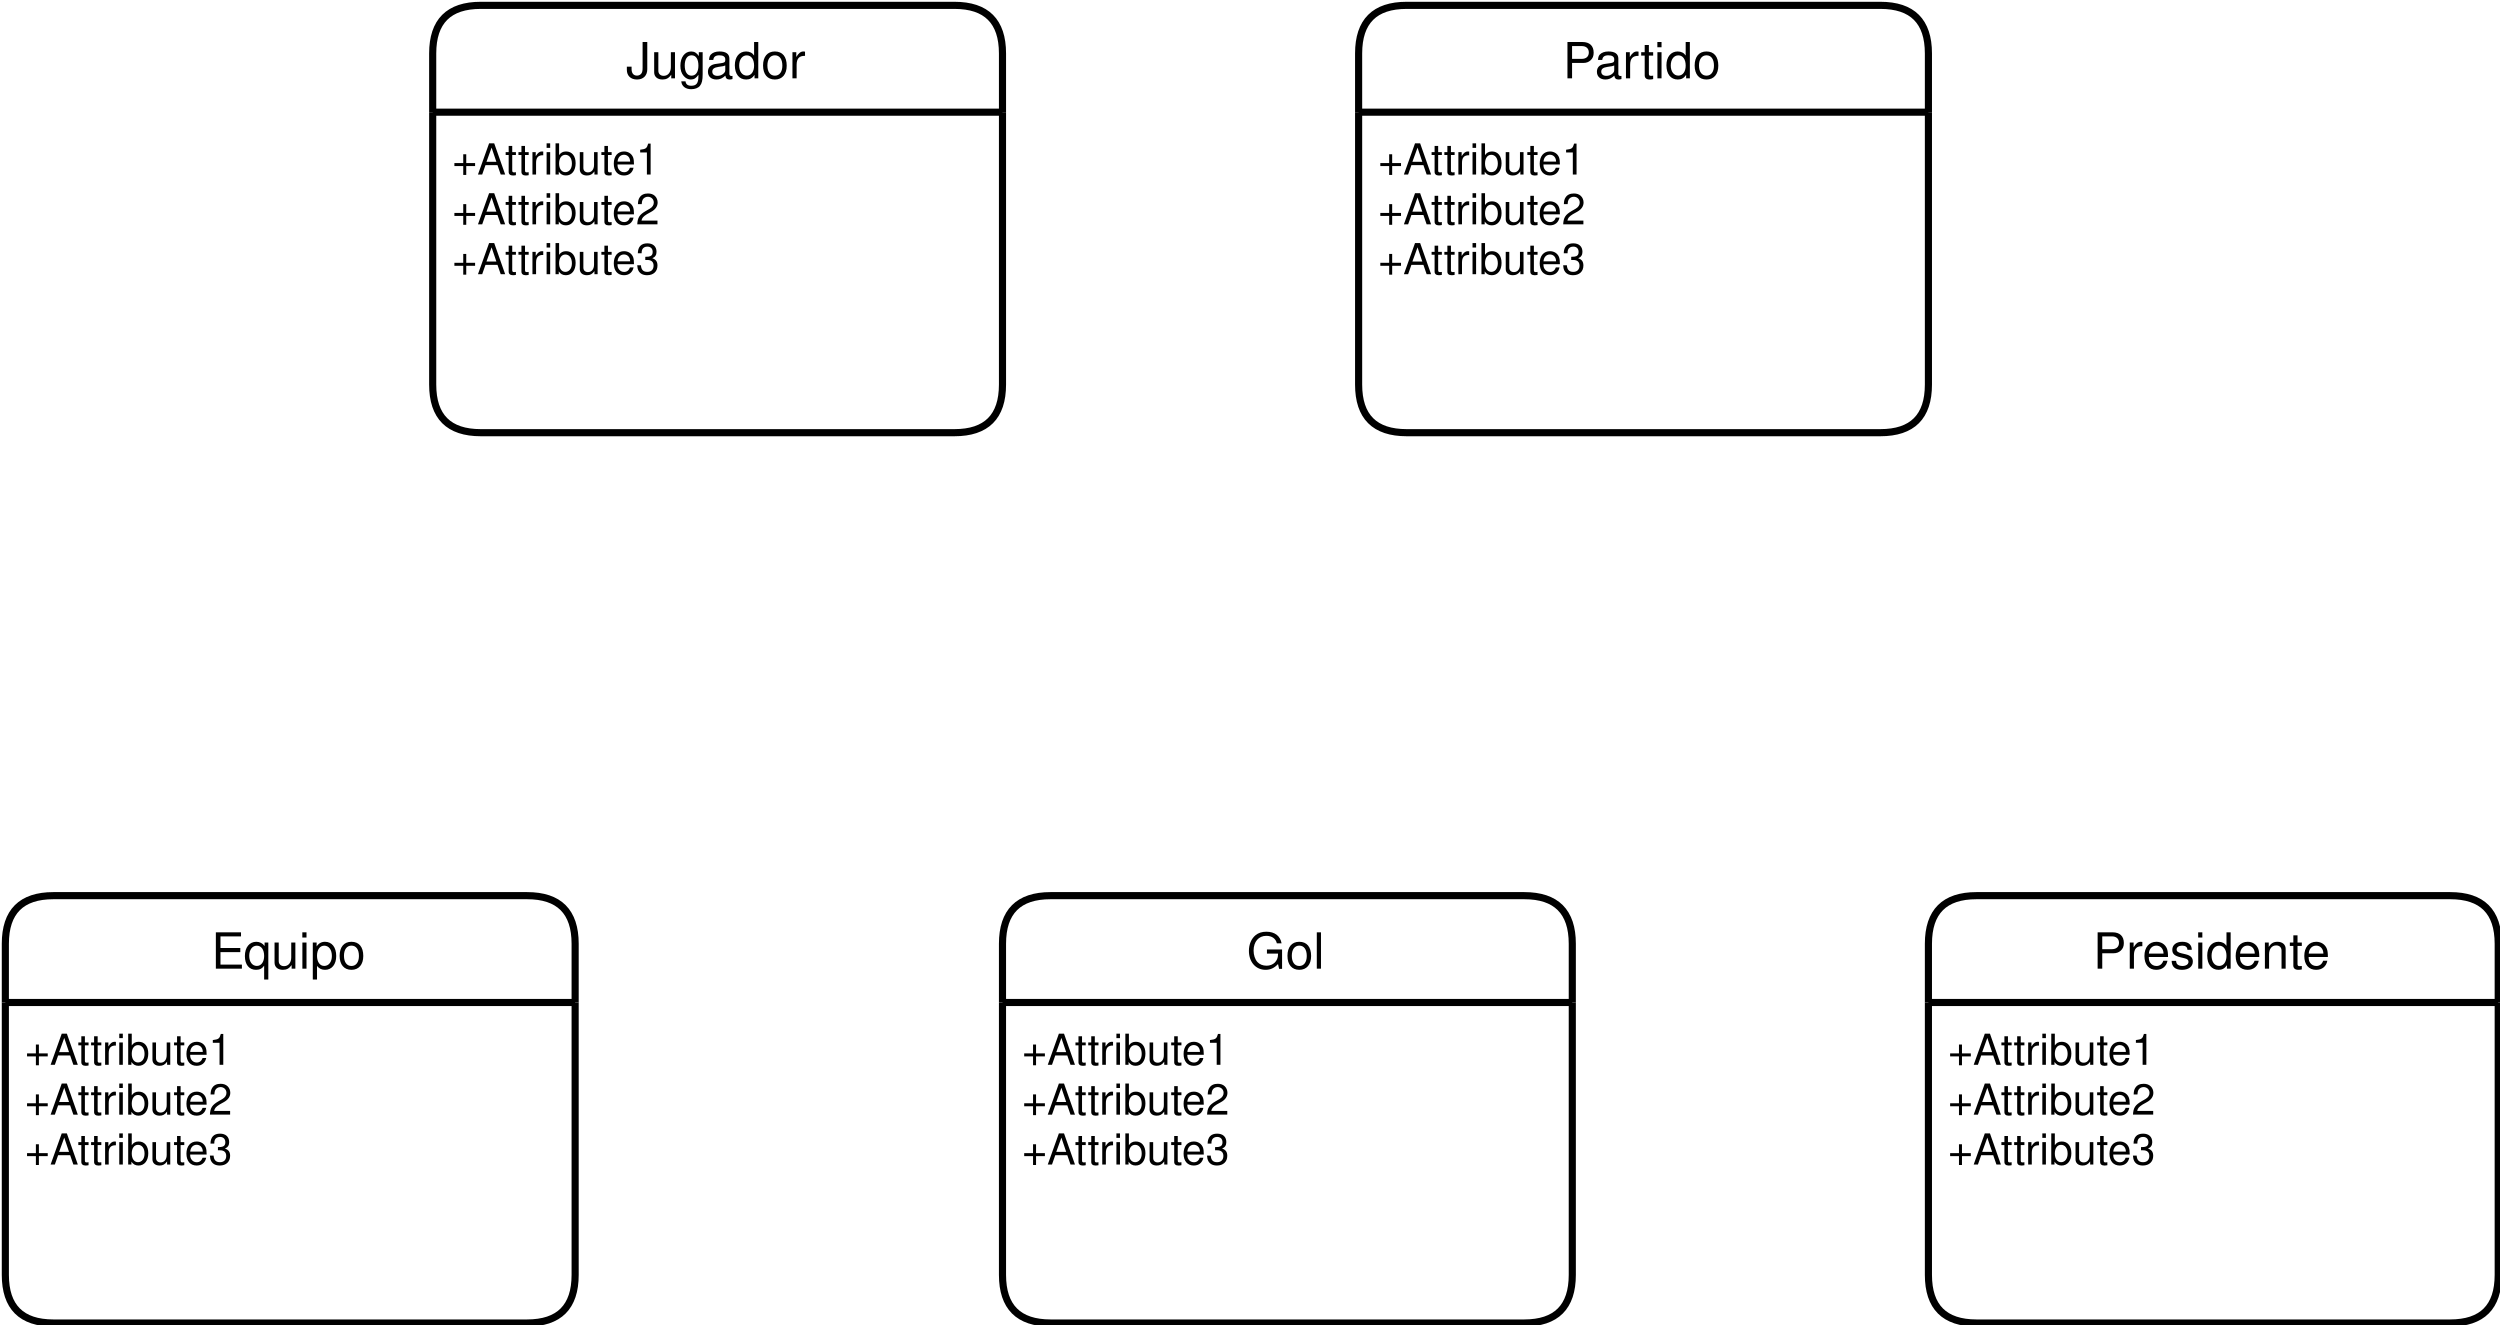
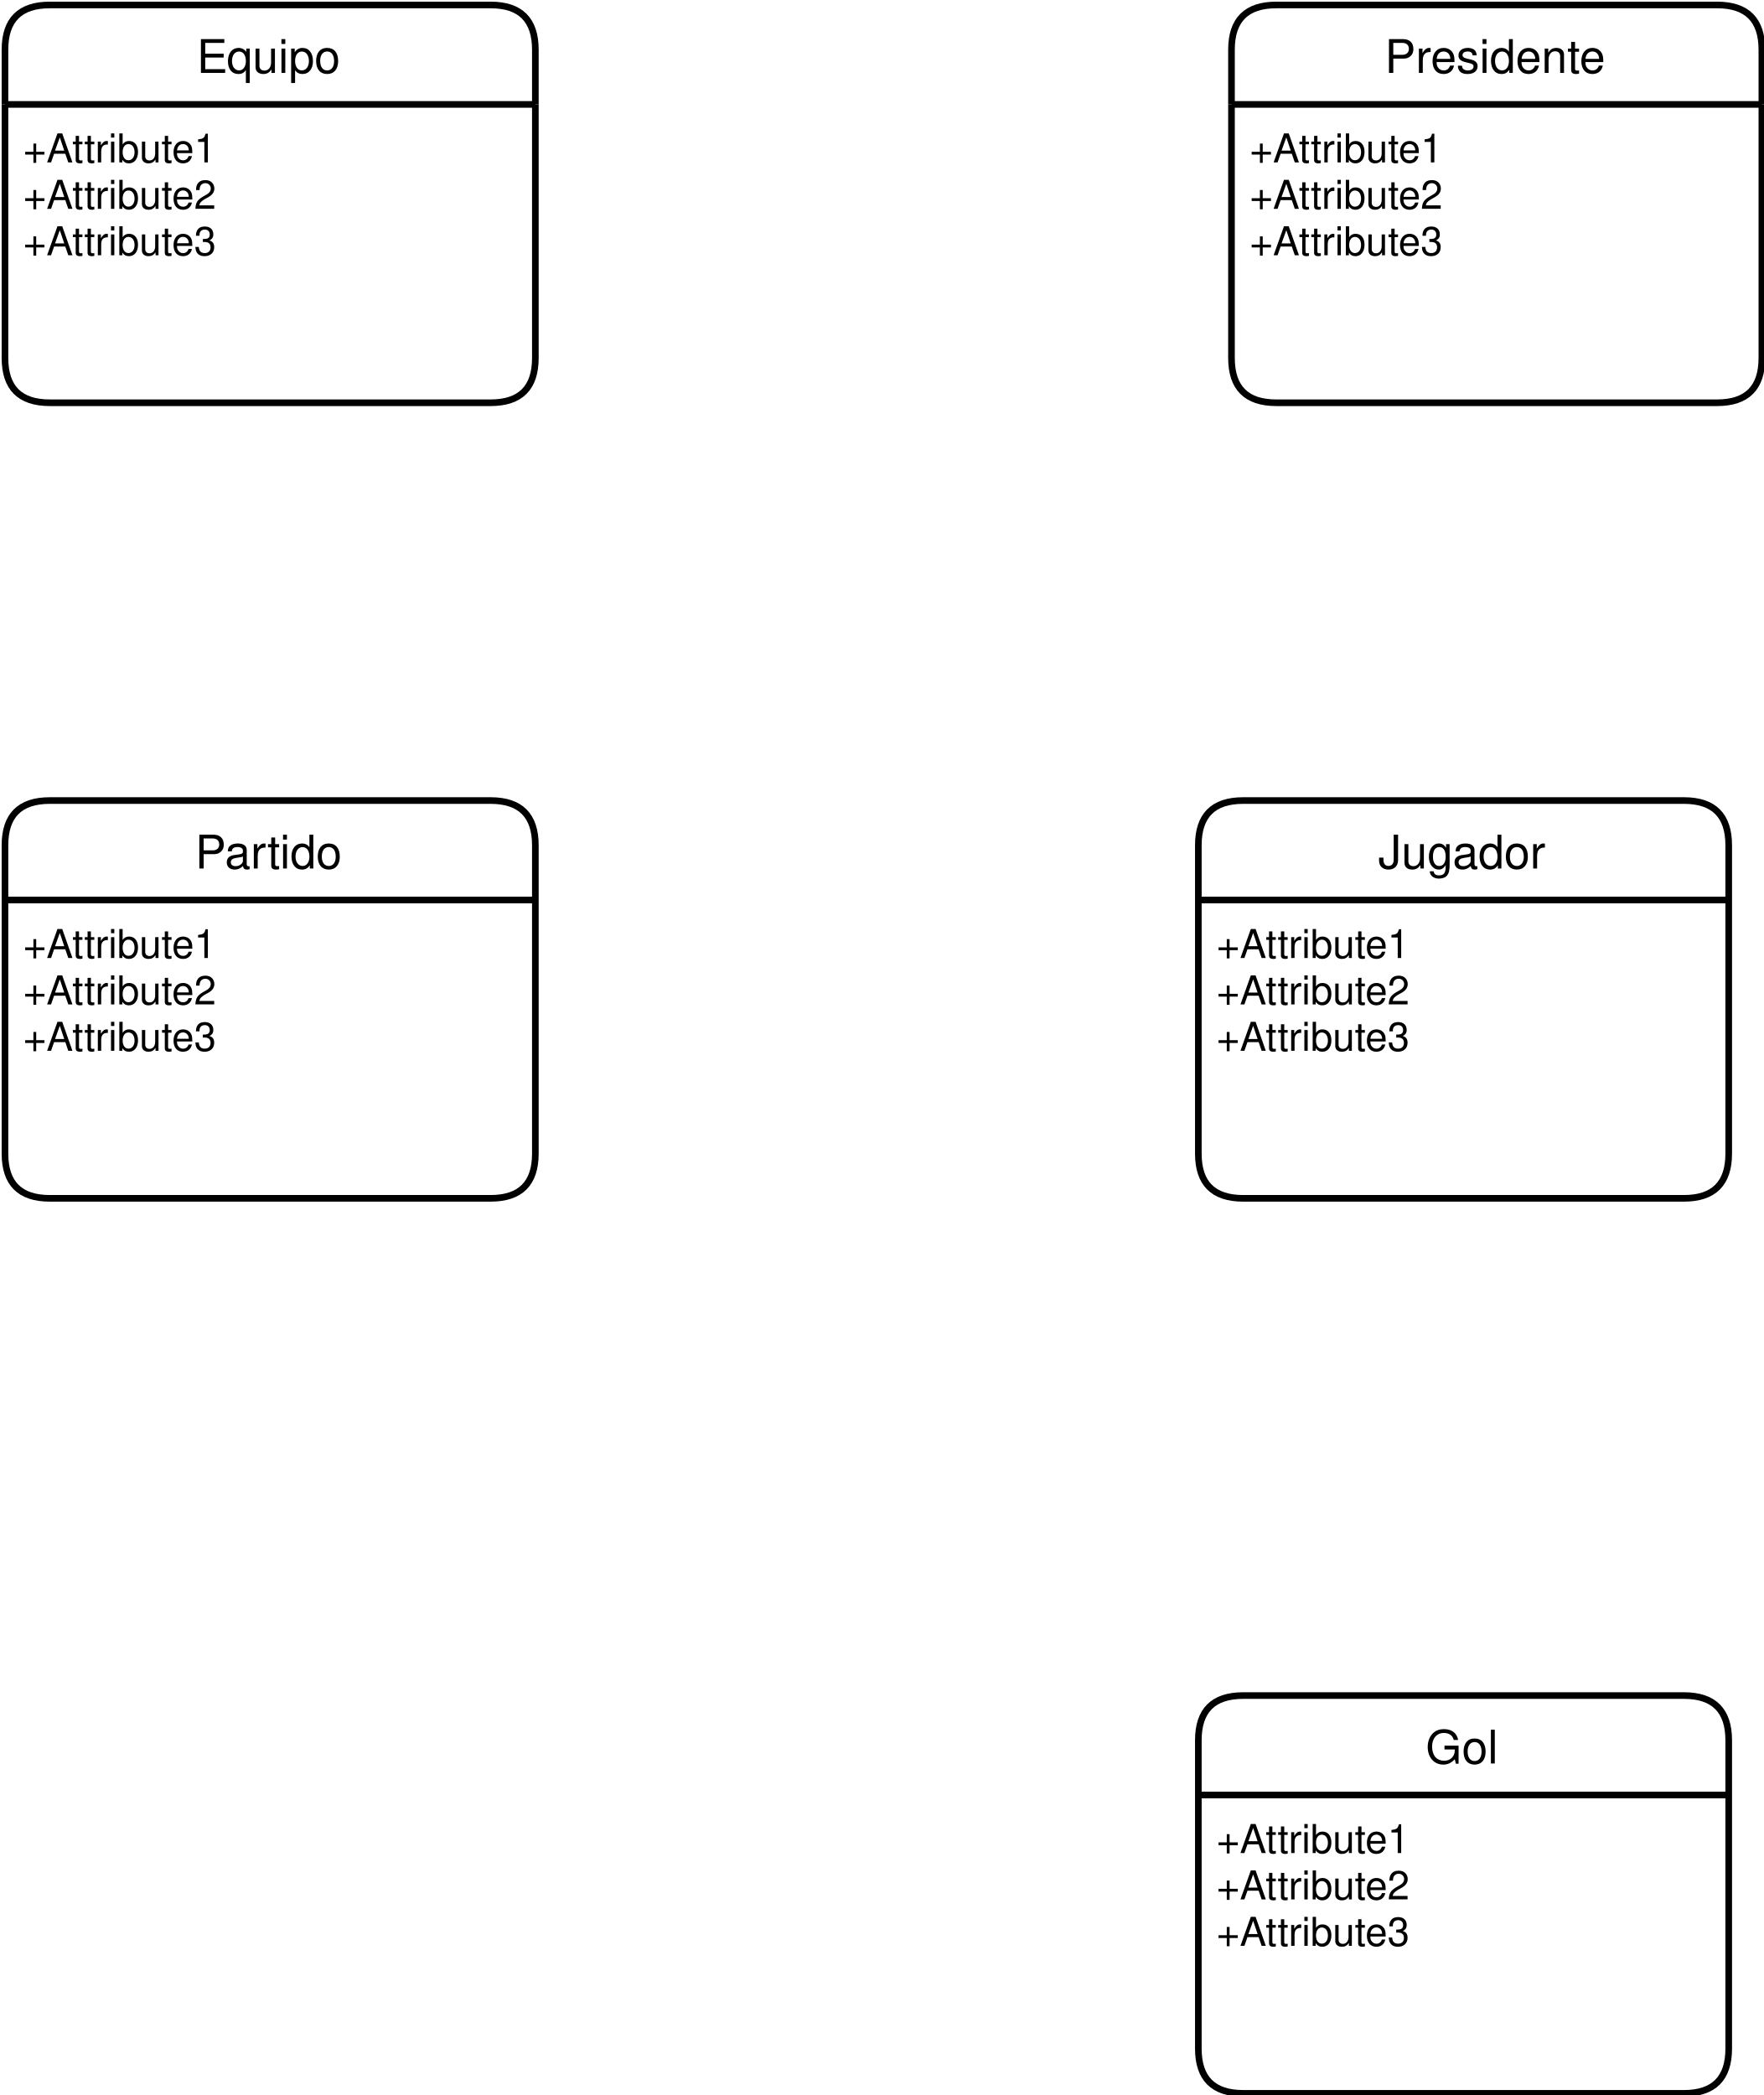
- <svg xmlns="http://www.w3.org/2000/svg" version="1.1" width="702px" height="372px" viewBox="-0.5 -0.5 702 372" content="&lt;mxfile host=&quot;app.diagrams.net&quot; modified=&quot;2022-07-20T08:24:52.192Z&quot; agent=&quot;5.0 (Windows)&quot; etag=&quot;GeB-HzROWuU0FQ8reYG8&quot; version=&quot;20.1.1&quot; type=&quot;github&quot;&gt;&lt;diagram id=&quot;HaYgOX_LQ62GpqA8UFIB&quot; name=&quot;Page-1&quot;&gt;7ZhNj5swEIZ/DcdKgElIjvnqtlX6IeVQ9ejFDlhrMDWmIfvra5MxhEWRgqLVcuAU/M4MtuedR4pw0CatniTOk++CUO74LqkctHV835vNXP1jlPNFWfjBRYglI5DUCgf2SkGEurhkhBadRCUEVyzvipHIMhqpjoalFKdu2lHw7q45jmlPOESY99XfjKgEbmGvZfQvlMWJ3dlzIZJimwxCkWAiTlcS2jloI4VQl6e02lBummf7cqn7fCPaHEzSTN1TEC6i7Ge6i6vD5sef6GvOEKGf4C3/MC/hwt/KWJ9TwpnV2TaiOLGU40yv1lHCONnjsyjNxoXC0YtdrRMh2avIFOY65GlBh6UCX5HbyTiYSi0bVYoyI5RA0VHHocYL7BrO4tYvleKlMcQ39bTQ+b9sN9xG2uNC2aNYB0yU4CKp9zMLzFmc6edIV1OpBWgLlYpWN/vtNS7q8acipUqedQoUNCMMk+/NYX1q56jRkusZshODYXbj5t2tvfoBHB7gtt9z2/HXK6Ukey4V1deZOz6qVvX9W92/oaPejNg2cnpUjUsbwfU4oW0m6uE5Ms7fSEWOI5bF+7pqG7zx37hrjGAayhVsoERuDcbPzVRIobC6WmuvrPV3+XmbkL7JYCq609Ple1mKepZqBhQjYgL4UYCDcHQABxPAgwFG4wZ41rN097dk+cTvw/wuu/gG3ofjO5/wHYzvbNz4hj1LnwSf2H2UXRSODt7FBO9geMNxw7vs/3k2bSFmkCeGH2V4jkbHsD3BBPEAiJcfBbFetp/H6tjVR0a0+w8=&lt;/diagram&gt;&lt;/mxfile&gt;" resource="https://app.diagrams.net/#HJimxx22%2FC3-UD12-UML%2Fmain%2FUD12-10.svg">
+ <svg xmlns="http://www.w3.org/2000/svg" version="1.1" width="532px" height="632px" viewBox="-0.5 -0.5 532 632" content="&lt;mxfile host=&quot;app.diagrams.net&quot; modified=&quot;2022-07-20T08:25:26.088Z&quot; agent=&quot;5.0 (Windows)&quot; etag=&quot;5ou9cqWrfpT73O4lxU9J&quot; version=&quot;20.1.1&quot; type=&quot;github&quot;&gt;&lt;diagram id=&quot;HaYgOX_LQ62GpqA8UFIB&quot; name=&quot;Page-1&quot;&gt;7VhNj5swEP01HCsBzucxIem2Vfoh5VD16MUOWGswNUND9td3TGwSFkVKtLvaHDjheTNjj+fNEwiPRFn9oGmRfleMSy/0We2RlReGwXjs48MghyMyC0dHINGC2aATsBXP3II2L6kE42UnEJSSIIouGKs85zF0MKq12nfDdkp2Ty1ownvANqayj/4WDFJ7C3ctg3/hIkndyYFvPRl1wRYoU8rU/gwia49EWik4rrI64tI0z/XlmPf5grctTPMcrkmYzuL8Z7ZO6m3040/8tRCE8U92l39UVvbC36oE69S2Zji4RpR7kUmao7WMUyHZhh5UZQ4ugcZPzlqmSotnlQOV6AoQQLcGyyvxOxFbk4mwQbWqcsaZTdqh3+YEI2fbWvxmU62eWkJCk89LjP/luuG30IaW4EpxDBgvo2XanGcMKkWS4zrGbK4RsG3hGnh9sd9ByyKOP1cZB33AEJswdpNgJ59MrL0/zVHgsPR8htzEUDu7Sbv3iV5cWIZvYDvsse2FywWAFo8VcLzOxAtJvWjuf8LDCzjpzYhro+Q7aFmKlMRxIqtcNcOzE1K+gMqCxiJPNk3WavSCf8OuIUKgKBf2AFCFI5g+tlOhFVA4s5ErR/1VfF5WSJ9kR+qVnM7fi1LSoxQ1AIKpQcCvFXAwujsBjwYB3yxgct8CnvYofVByEO9bv30n1xL9fuKdDeK9WbzT+xbvvP/2NW1hZpAHDb9aw0FXw600P07DrqJBxDeIeH7fIh73KF3/rUQxfEG/+Rf0HQh4Muj3Zv2OP0q/aJ7+jzW+s7+MZP0f&lt;/diagram&gt;&lt;/mxfile&gt;" resource="https://app.diagrams.net/#HJimxx22%2FC3-UD12-UML%2Fmain%2FUD12-10.svg">
  <defs />
  <g>
-     <path d="M 281 31 L 281 14.5 Q 281 1 267.5 1 L 134.5 1 Q 121 1 121 14.5 L 121 31" fill="rgb(255, 255, 255)" stroke="rgb(0, 0, 0)" stroke-width="2" stroke-miterlimit="10" pointer-events="all" />
-     <path d="M 121 31 L 121 107.5 Q 121 121 134.5 121 L 267.5 121 Q 281 121 281 107.5 L 281 31" fill="none" stroke="rgb(0, 0, 0)" stroke-width="2" stroke-miterlimit="10" pointer-events="none" />
-     <path d="M 121 31 L 281 31" fill="none" stroke="rgb(0, 0, 0)" stroke-width="2" stroke-miterlimit="10" pointer-events="none" />
+     <path d="M 521 271 L 521 254.5 Q 521 241 507.5 241 L 374.5 241 Q 361 241 361 254.5 L 361 271" fill="rgb(255, 255, 255)" stroke="rgb(0, 0, 0)" stroke-width="2" stroke-miterlimit="10" pointer-events="all" />
+     <path d="M 361 271 L 361 347.5 Q 361 361 374.5 361 L 507.5 361 Q 521 361 521 347.5 L 521 271" fill="none" stroke="rgb(0, 0, 0)" stroke-width="2" stroke-miterlimit="10" pointer-events="none" />
+     <path d="M 361 271 L 521 271" fill="none" stroke="rgb(0, 0, 0)" stroke-width="2" stroke-miterlimit="10" pointer-events="none" />
    <g fill="rgb(0, 0, 0)" font-family="Helvetica" pointer-events="none" text-anchor="middle" font-size="14px">
-       <text x="200.5" y="21.5">Jugador</text>
+       <text x="440.5" y="261.5">Jugador</text>
    </g>
    <g fill="rgb(0, 0, 0)" font-family="Helvetica" pointer-events="none" font-size="12px">
-       <text x="126.5" y="48.5">+Attribute1</text>
-       <text x="126.5" y="62.5">+Attribute2</text>
-       <text x="126.5" y="76.5">+Attribute3</text>
+       <text x="366.5" y="288.5">+Attribute1</text>
+       <text x="366.5" y="302.5">+Attribute2</text>
+       <text x="366.5" y="316.5">+Attribute3</text>
    </g>
-     <path d="M 541 31 L 541 14.5 Q 541 1 527.5 1 L 394.5 1 Q 381 1 381 14.5 L 381 31" fill="rgb(255, 255, 255)" stroke="rgb(0, 0, 0)" stroke-width="2" stroke-miterlimit="10" pointer-events="none" />
-     <path d="M 381 31 L 381 107.5 Q 381 121 394.5 121 L 527.5 121 Q 541 121 541 107.5 L 541 31" fill="none" stroke="rgb(0, 0, 0)" stroke-width="2" stroke-miterlimit="10" pointer-events="none" />
-     <path d="M 381 31 L 541 31" fill="none" stroke="rgb(0, 0, 0)" stroke-width="2" stroke-miterlimit="10" pointer-events="none" />
+     <path d="M 161 271 L 161 254.5 Q 161 241 147.5 241 L 14.5 241 Q 1 241 1 254.5 L 1 271" fill="rgb(255, 255, 255)" stroke="rgb(0, 0, 0)" stroke-width="2" stroke-miterlimit="10" pointer-events="none" />
+     <path d="M 1 271 L 1 347.5 Q 1 361 14.5 361 L 147.5 361 Q 161 361 161 347.5 L 161 271" fill="none" stroke="rgb(0, 0, 0)" stroke-width="2" stroke-miterlimit="10" pointer-events="none" />
+     <path d="M 1 271 L 161 271" fill="none" stroke="rgb(0, 0, 0)" stroke-width="2" stroke-miterlimit="10" pointer-events="none" />
    <g fill="rgb(0, 0, 0)" font-family="Helvetica" pointer-events="none" text-anchor="middle" font-size="14px">
-       <text x="460.5" y="21.5">Partido</text>
+       <text x="80.5" y="261.5">Partido</text>
    </g>
    <g fill="rgb(0, 0, 0)" font-family="Helvetica" pointer-events="none" font-size="12px">
-       <text x="386.5" y="48.5">+Attribute1</text>
-       <text x="386.5" y="62.5">+Attribute2</text>
-       <text x="386.5" y="76.5">+Attribute3</text>
+       <text x="6.5" y="288.5">+Attribute1</text>
+       <text x="6.5" y="302.5">+Attribute2</text>
+       <text x="6.5" y="316.5">+Attribute3</text>
    </g>
-     <path d="M 161 281 L 161 264.5 Q 161 251 147.5 251 L 14.5 251 Q 1 251 1 264.5 L 1 281" fill="rgb(255, 255, 255)" stroke="rgb(0, 0, 0)" stroke-width="2" stroke-miterlimit="10" pointer-events="none" />
-     <path d="M 1 281 L 1 357.5 Q 1 371 14.5 371 L 147.5 371 Q 161 371 161 357.5 L 161 281" fill="none" stroke="rgb(0, 0, 0)" stroke-width="2" stroke-miterlimit="10" pointer-events="none" />
-     <path d="M 1 281 L 161 281" fill="none" stroke="rgb(0, 0, 0)" stroke-width="2" stroke-miterlimit="10" pointer-events="none" />
+     <path d="M 521 541 L 521 524.5 Q 521 511 507.5 511 L 374.5 511 Q 361 511 361 524.5 L 361 541" fill="rgb(255, 255, 255)" stroke="rgb(0, 0, 0)" stroke-width="2" stroke-miterlimit="10" pointer-events="none" />
+     <path d="M 361 541 L 361 617.5 Q 361 631 374.5 631 L 507.5 631 Q 521 631 521 617.5 L 521 541" fill="none" stroke="rgb(0, 0, 0)" stroke-width="2" stroke-miterlimit="10" pointer-events="none" />
+     <path d="M 361 541 L 521 541" fill="none" stroke="rgb(0, 0, 0)" stroke-width="2" stroke-miterlimit="10" pointer-events="none" />
    <g fill="rgb(0, 0, 0)" font-family="Helvetica" pointer-events="none" text-anchor="middle" font-size="14px">
-       <text x="80.5" y="271.5">Equipo</text>
+       <text x="440.5" y="531.5">Gol</text>
    </g>
    <g fill="rgb(0, 0, 0)" font-family="Helvetica" pointer-events="none" font-size="12px">
-       <text x="6.5" y="298.5">+Attribute1</text>
-       <text x="6.5" y="312.5">+Attribute2</text>
-       <text x="6.5" y="326.5">+Attribute3</text>
+       <text x="366.5" y="558.5">+Attribute1</text>
+       <text x="366.5" y="572.5">+Attribute2</text>
+       <text x="366.5" y="586.5">+Attribute3</text>
    </g>
-     <path d="M 441 281 L 441 264.5 Q 441 251 427.5 251 L 294.5 251 Q 281 251 281 264.5 L 281 281" fill="rgb(255, 255, 255)" stroke="rgb(0, 0, 0)" stroke-width="2" stroke-miterlimit="10" pointer-events="none" />
-     <path d="M 281 281 L 281 357.5 Q 281 371 294.5 371 L 427.5 371 Q 441 371 441 357.5 L 441 281" fill="none" stroke="rgb(0, 0, 0)" stroke-width="2" stroke-miterlimit="10" pointer-events="none" />
-     <path d="M 281 281 L 441 281" fill="none" stroke="rgb(0, 0, 0)" stroke-width="2" stroke-miterlimit="10" pointer-events="none" />
+     <path d="M 531 31 L 531 14.5 Q 531 1 517.5 1 L 384.5 1 Q 371 1 371 14.5 L 371 31" fill="rgb(255, 255, 255)" stroke="rgb(0, 0, 0)" stroke-width="2" stroke-miterlimit="10" pointer-events="none" />
+     <path d="M 371 31 L 371 107.5 Q 371 121 384.5 121 L 517.5 121 Q 531 121 531 107.5 L 531 31" fill="none" stroke="rgb(0, 0, 0)" stroke-width="2" stroke-miterlimit="10" pointer-events="none" />
+     <path d="M 371 31 L 531 31" fill="none" stroke="rgb(0, 0, 0)" stroke-width="2" stroke-miterlimit="10" pointer-events="none" />
    <g fill="rgb(0, 0, 0)" font-family="Helvetica" pointer-events="none" text-anchor="middle" font-size="14px">
-       <text x="360.5" y="271.5">Gol</text>
+       <text x="450.5" y="21.5">Presidente</text>
    </g>
    <g fill="rgb(0, 0, 0)" font-family="Helvetica" pointer-events="none" font-size="12px">
-       <text x="286.5" y="298.5">+Attribute1</text>
-       <text x="286.5" y="312.5">+Attribute2</text>
-       <text x="286.5" y="326.5">+Attribute3</text>
+       <text x="376.5" y="48.5">+Attribute1</text>
+       <text x="376.5" y="62.5">+Attribute2</text>
+       <text x="376.5" y="76.5">+Attribute3</text>
    </g>
-     <path d="M 701 281 L 701 264.5 Q 701 251 687.5 251 L 554.5 251 Q 541 251 541 264.5 L 541 281" fill="rgb(255, 255, 255)" stroke="rgb(0, 0, 0)" stroke-width="2" stroke-miterlimit="10" pointer-events="none" />
-     <path d="M 541 281 L 541 357.5 Q 541 371 554.5 371 L 687.5 371 Q 701 371 701 357.5 L 701 281" fill="none" stroke="rgb(0, 0, 0)" stroke-width="2" stroke-miterlimit="10" pointer-events="none" />
-     <path d="M 541 281 L 701 281" fill="none" stroke="rgb(0, 0, 0)" stroke-width="2" stroke-miterlimit="10" pointer-events="none" />
+     <path d="M 161 31 L 161 14.5 Q 161 1 147.5 1 L 14.5 1 Q 1 1 1 14.5 L 1 31" fill="rgb(255, 255, 255)" stroke="rgb(0, 0, 0)" stroke-width="2" stroke-miterlimit="10" pointer-events="none" />
+     <path d="M 1 31 L 1 107.5 Q 1 121 14.5 121 L 147.5 121 Q 161 121 161 107.5 L 161 31" fill="none" stroke="rgb(0, 0, 0)" stroke-width="2" stroke-miterlimit="10" pointer-events="none" />
+     <path d="M 1 31 L 161 31" fill="none" stroke="rgb(0, 0, 0)" stroke-width="2" stroke-miterlimit="10" pointer-events="none" />
    <g fill="rgb(0, 0, 0)" font-family="Helvetica" pointer-events="none" text-anchor="middle" font-size="14px">
-       <text x="620.5" y="271.5">Presidente</text>
+       <text x="80.5" y="21.5">Equipo</text>
    </g>
    <g fill="rgb(0, 0, 0)" font-family="Helvetica" pointer-events="none" font-size="12px">
-       <text x="546.5" y="298.5">+Attribute1</text>
-       <text x="546.5" y="312.5">+Attribute2</text>
-       <text x="546.5" y="326.5">+Attribute3</text>
+       <text x="6.5" y="48.5">+Attribute1</text>
+       <text x="6.5" y="62.5">+Attribute2</text>
+       <text x="6.5" y="76.5">+Attribute3</text>
    </g>
  </g>
</svg>
